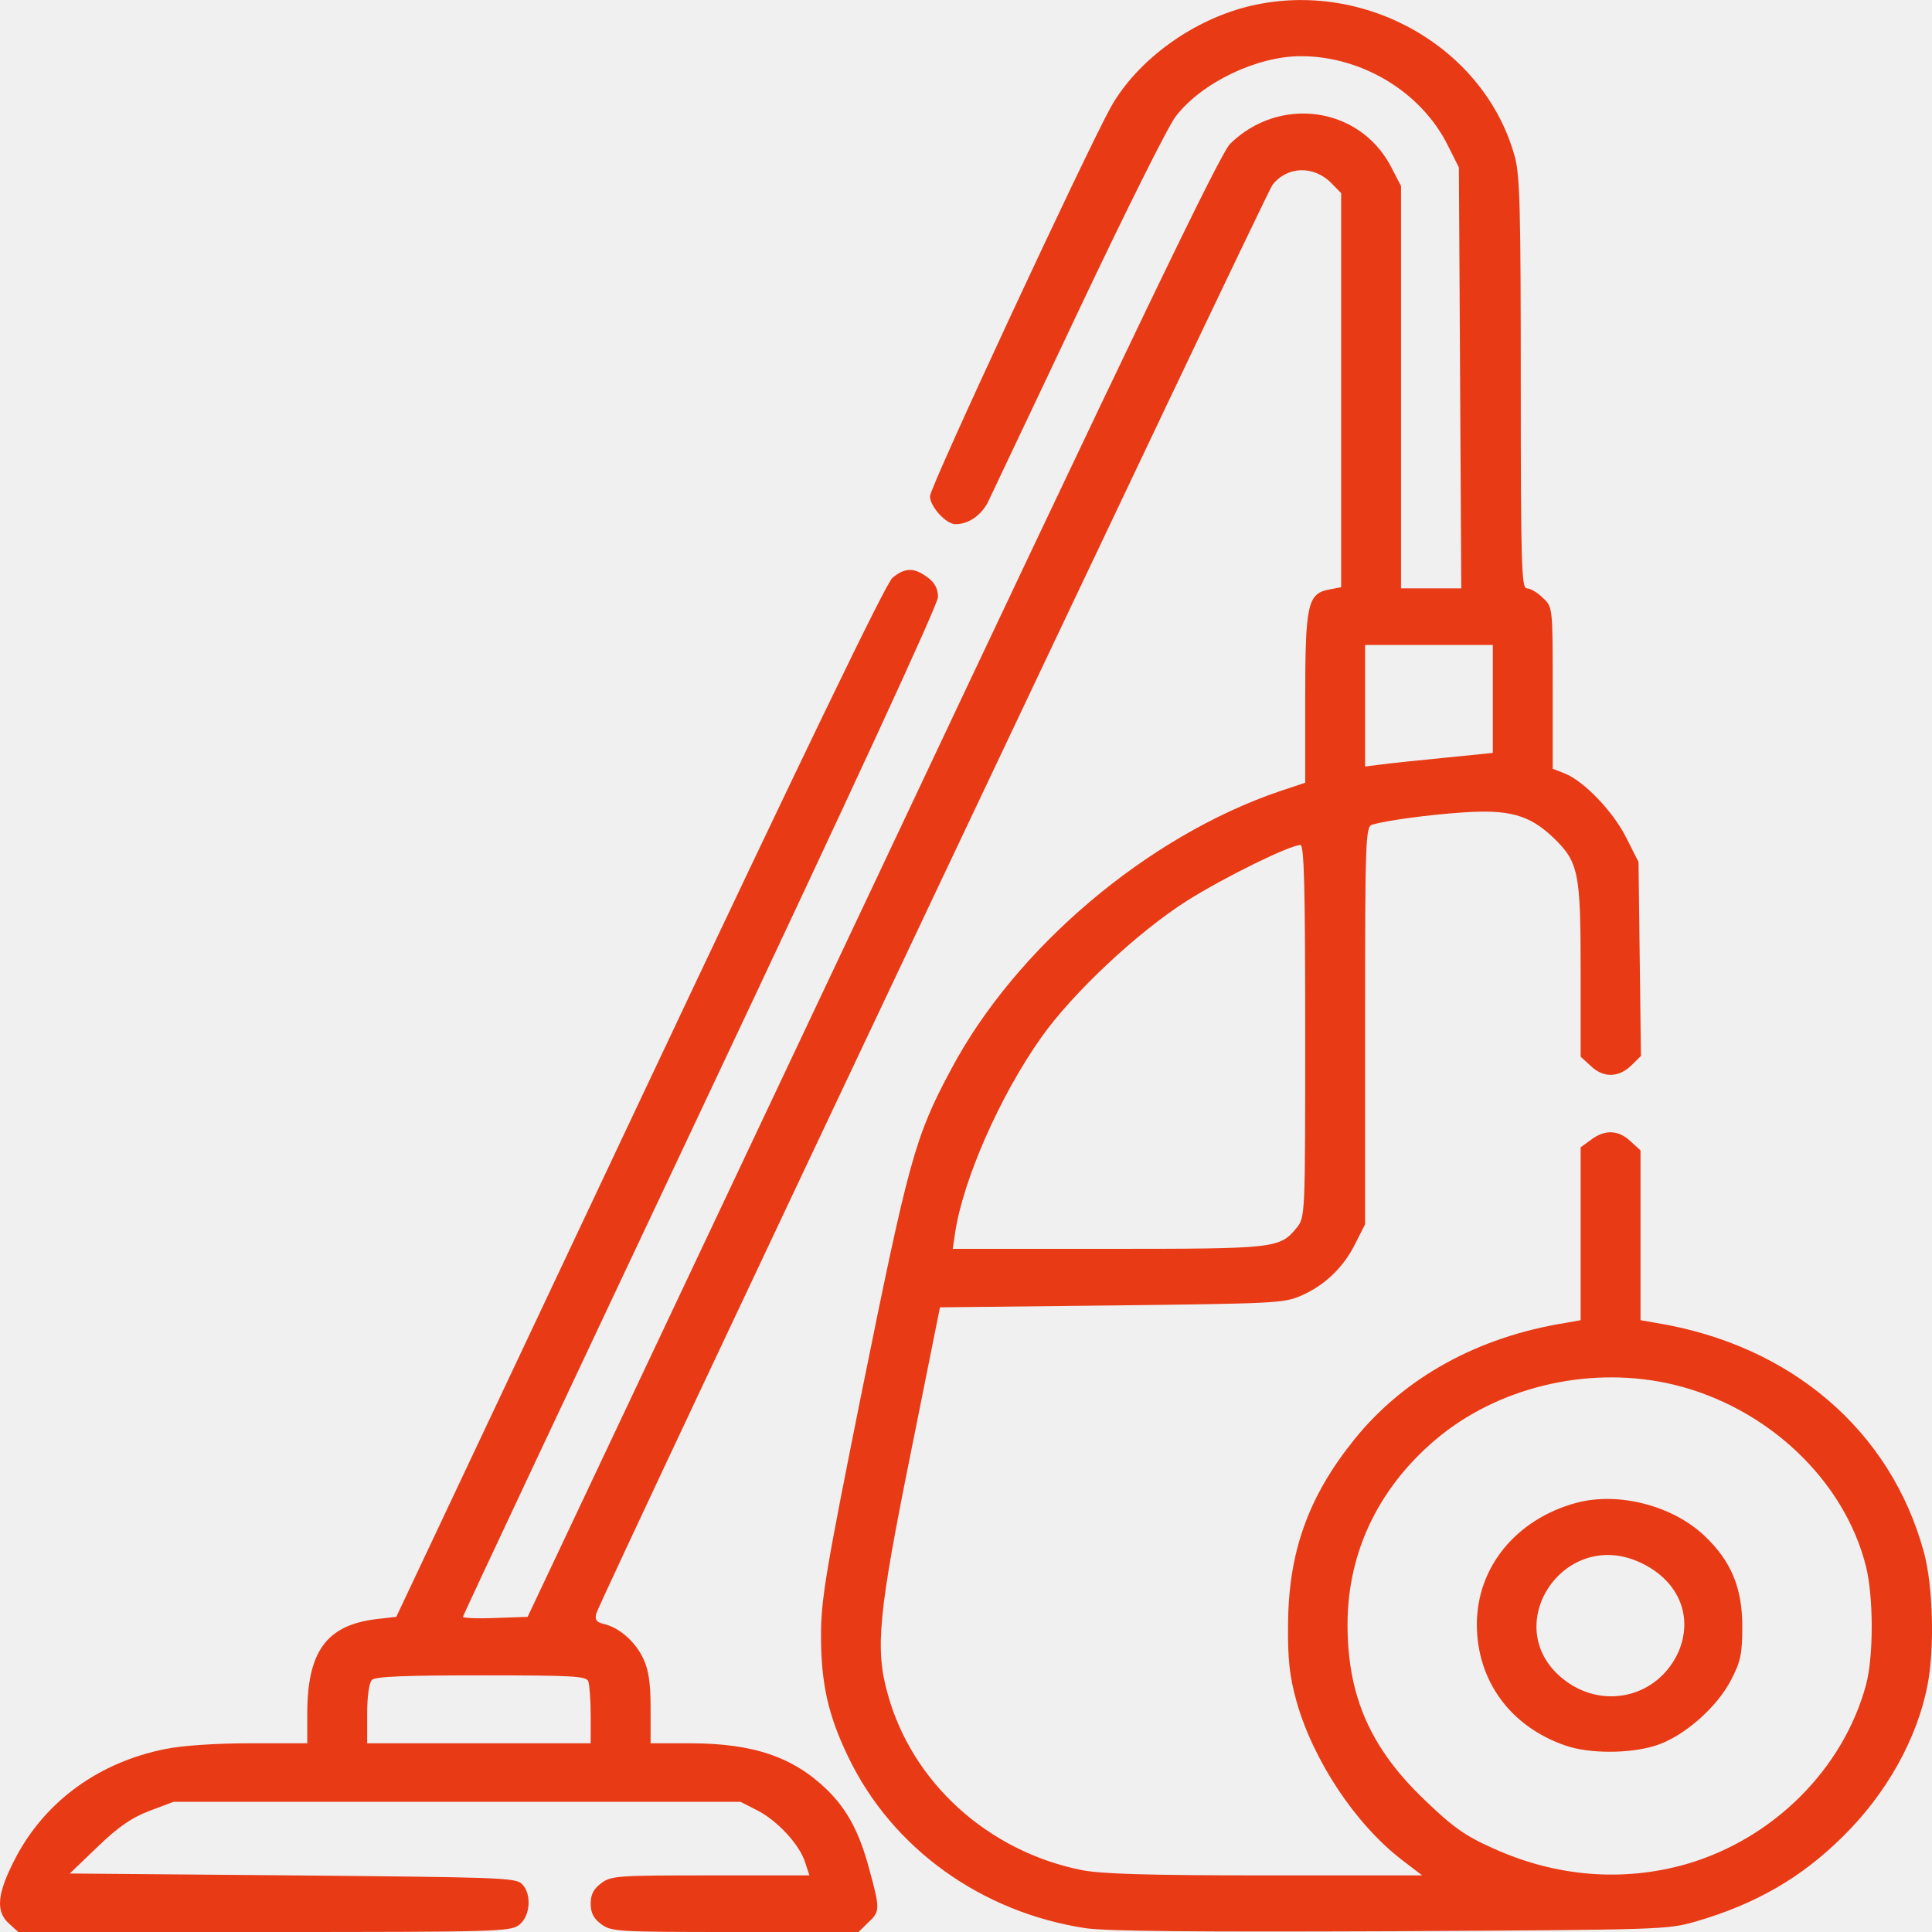
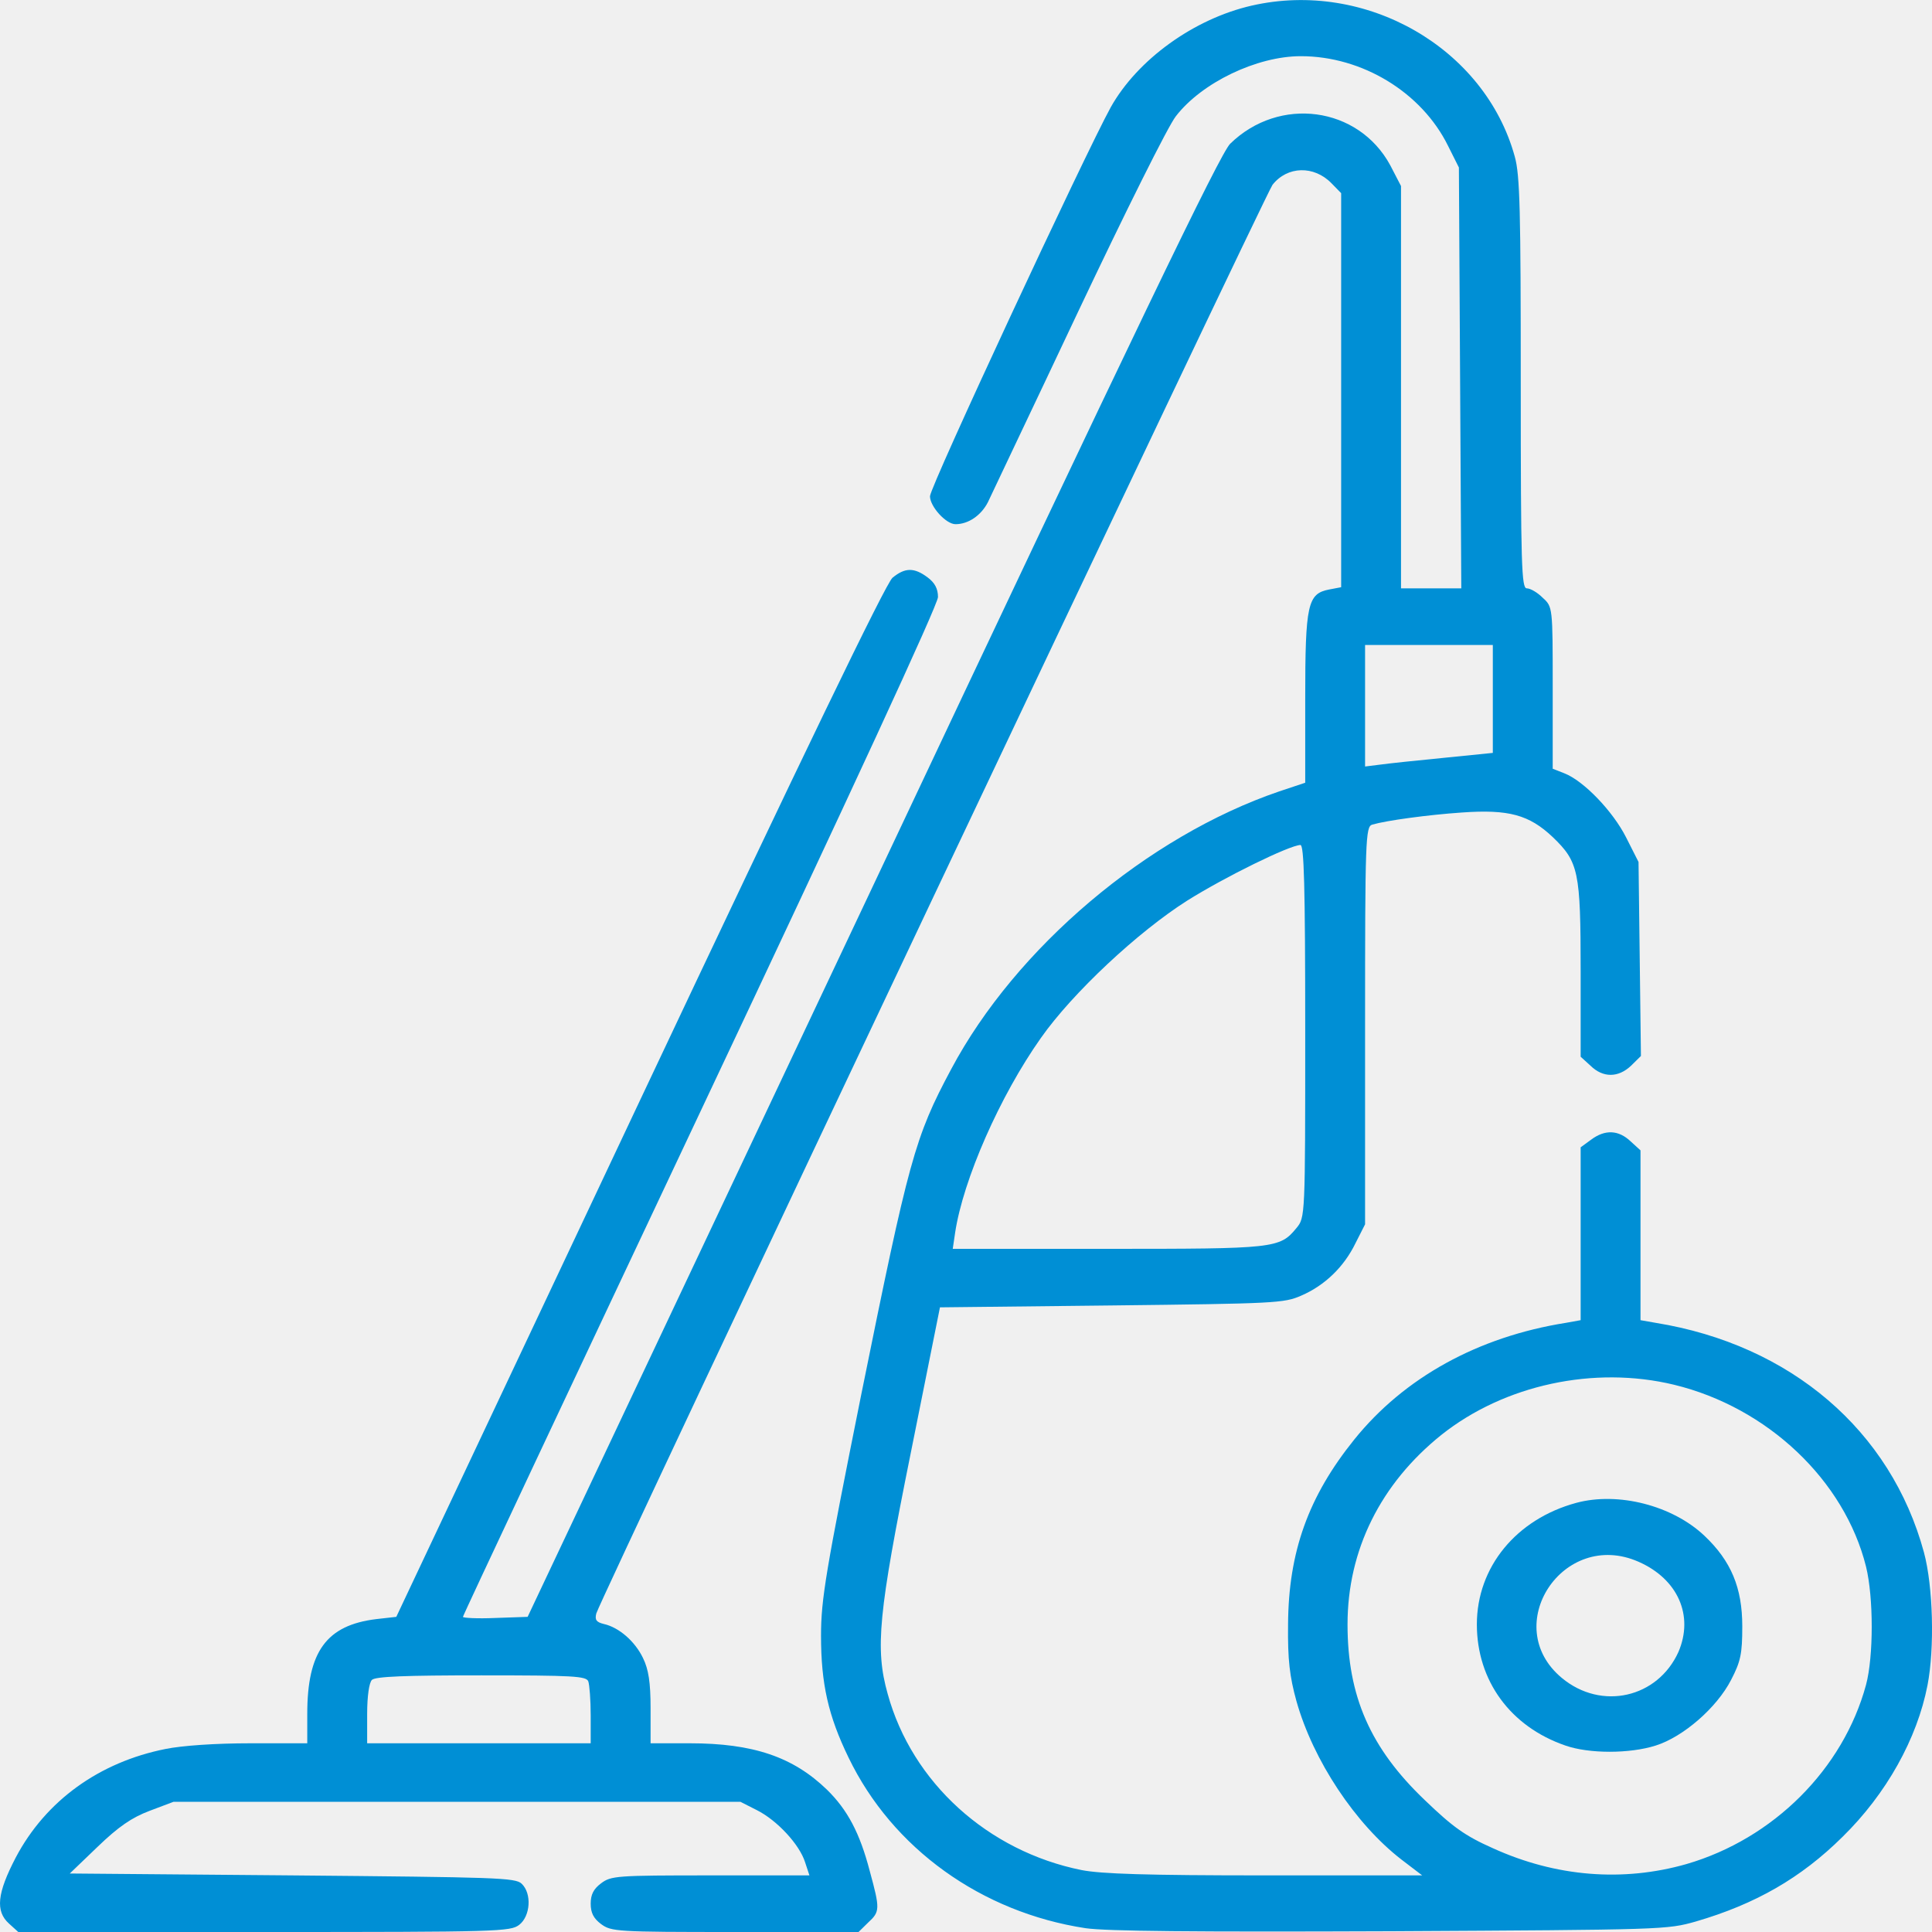
<svg xmlns="http://www.w3.org/2000/svg" width="50" height="50" viewBox="0 0 50 50" fill="none">
  <g clip-path="url(#clip0_523_6041)">
-     <path d="M32.395 0.145C30.897 0.487 29.44 1.541 28.748 2.772C28.076 3.993 24.068 12.599 24.068 12.843C24.068 13.107 24.481 13.566 24.729 13.566C25.06 13.566 25.39 13.341 25.566 12.999C25.659 12.794 26.723 10.567 27.911 8.047C29.109 5.517 30.235 3.251 30.432 3.007C31.103 2.137 32.529 1.454 33.665 1.454C35.256 1.454 36.795 2.391 37.477 3.778L37.756 4.335L37.787 9.776L37.818 15.226H37.033H36.258V10.02V4.814L35.979 4.276C35.153 2.753 33.107 2.479 31.837 3.72C31.578 3.974 29.419 8.457 22.581 22.953L13.655 41.844L12.818 41.873C12.353 41.893 11.981 41.873 11.981 41.844C11.981 41.805 14.75 35.925 18.128 28.765C22.043 20.472 24.275 15.646 24.275 15.451C24.275 15.236 24.192 15.08 24.006 14.943C23.655 14.679 23.417 14.689 23.097 14.953C22.921 15.109 20.824 19.446 16.547 28.511L10.256 41.844L9.74 41.902C8.448 42.059 7.952 42.742 7.952 44.354V45.116H6.486C5.587 45.116 4.719 45.175 4.285 45.263C2.57 45.604 1.186 46.601 0.411 48.066C-0.074 48.994 -0.126 49.463 0.236 49.785L0.473 50H6.837C12.901 50 13.211 49.99 13.438 49.814C13.727 49.59 13.769 49.004 13.5 48.75C13.335 48.593 12.849 48.584 7.56 48.535L1.806 48.486L2.529 47.792C3.066 47.275 3.407 47.04 3.872 46.864L4.492 46.63H11.826H19.161L19.585 46.845C20.111 47.109 20.69 47.734 20.835 48.193L20.948 48.535H18.386C15.959 48.535 15.814 48.545 15.556 48.74C15.36 48.886 15.287 49.033 15.287 49.267C15.287 49.502 15.36 49.648 15.556 49.795C15.824 49.99 15.948 50 19.027 50H22.219L22.467 49.756C22.777 49.472 22.777 49.404 22.508 48.418C22.25 47.431 21.93 46.835 21.403 46.318C20.525 45.468 19.492 45.116 17.849 45.116H16.837V44.208C16.837 43.543 16.785 43.202 16.64 42.908C16.434 42.479 16.021 42.117 15.628 42.029C15.432 41.981 15.39 41.922 15.432 41.756C15.535 41.385 32.746 5.029 32.932 4.784C33.314 4.296 34.006 4.276 34.461 4.745L34.709 4.999V10.098V15.197L34.399 15.256C33.841 15.363 33.779 15.636 33.779 18.078V20.257L33.107 20.481C29.698 21.644 26.289 24.525 24.616 27.671C23.675 29.429 23.521 30.005 22.291 36.081C21.372 40.662 21.248 41.385 21.248 42.332C21.248 43.573 21.434 44.403 21.961 45.487C23.097 47.841 25.401 49.492 28.097 49.902C28.655 49.98 30.855 50 36 49.98C43.066 49.941 43.138 49.941 43.892 49.727C45.432 49.277 46.609 48.603 47.684 47.538C48.82 46.425 49.615 44.999 49.884 43.612C50.07 42.654 50.029 41.053 49.791 40.173C48.934 37.019 46.341 34.801 42.849 34.235L42.456 34.166V31.968V29.771L42.198 29.536C41.888 29.243 41.537 29.224 41.175 29.497L40.907 29.692V31.929V34.166L40.525 34.235C38.252 34.596 36.341 35.651 35.05 37.253C33.861 38.728 33.345 40.164 33.335 42.039C33.324 42.957 33.376 43.387 33.551 44.022C33.985 45.565 35.08 47.206 36.269 48.125L36.806 48.535H32.735C29.667 48.535 28.5 48.496 27.994 48.398C25.566 47.91 23.603 46.132 22.973 43.837C22.642 42.664 22.735 41.746 23.572 37.595L24.326 33.834L28.768 33.785C32.994 33.736 33.231 33.727 33.675 33.531C34.285 33.268 34.781 32.789 35.08 32.174L35.328 31.685V26.538C35.328 21.722 35.339 21.39 35.514 21.341C35.886 21.233 36.961 21.087 37.828 21.028C39.047 20.941 39.574 21.087 40.184 21.663C40.855 22.308 40.907 22.552 40.907 25.131V27.348L41.165 27.583C41.485 27.895 41.878 27.895 42.209 27.583L42.467 27.329L42.436 24.818L42.405 22.308L42.084 21.673C41.744 20.999 40.989 20.208 40.483 20.012L40.184 19.895V17.795C40.184 15.705 40.184 15.705 39.925 15.47C39.791 15.334 39.605 15.226 39.512 15.226C39.378 15.226 39.357 14.64 39.357 9.922C39.357 5.478 39.337 4.53 39.202 4.052C38.428 1.239 35.349 -0.529 32.395 0.145ZM38.634 18.088V19.485L37.374 19.612C36.671 19.68 35.928 19.759 35.721 19.788L35.328 19.837V18.264V16.692H36.981H38.634V18.088ZM33.779 26.694C33.779 31.49 33.779 31.509 33.551 31.783C33.118 32.31 32.994 32.32 28.655 32.32H24.657L24.719 31.9C24.925 30.533 25.876 28.364 26.94 26.86C27.756 25.698 29.45 24.115 30.731 23.304C31.713 22.689 33.366 21.878 33.655 21.868C33.748 21.868 33.779 22.894 33.779 26.694ZM43.324 35.837C45.742 36.423 47.735 38.308 48.293 40.545C48.489 41.346 48.489 42.869 48.293 43.602C47.704 45.78 45.897 47.587 43.645 48.242C42.002 48.711 40.266 48.574 38.634 47.831C37.911 47.509 37.601 47.285 36.878 46.591C35.463 45.243 34.874 43.895 34.874 42.039C34.874 40.115 35.731 38.396 37.301 37.136C38.934 35.837 41.258 35.338 43.324 35.837ZM15.225 43.514C15.256 43.602 15.287 43.993 15.287 44.393V45.116H12.395H9.502V44.354C9.502 43.895 9.554 43.543 9.626 43.475C9.719 43.387 10.494 43.358 12.457 43.358C14.833 43.358 15.174 43.377 15.225 43.514Z" fill="#E83A15" />
-     <path d="M40.793 38.894C39.243 39.314 38.221 40.554 38.221 42.039C38.221 43.495 39.089 44.686 40.514 45.175C41.124 45.389 42.177 45.389 42.849 45.175C43.562 44.95 44.429 44.198 44.801 43.475C45.049 42.996 45.09 42.801 45.09 42.088C45.09 41.092 44.801 40.398 44.109 39.744C43.283 38.962 41.878 38.601 40.793 38.894ZM42.405 40.418C43.427 40.867 43.84 41.815 43.438 42.752C42.9 43.944 41.444 44.276 40.421 43.426C38.799 42.078 40.452 39.558 42.405 40.418Z" fill="#E83A15" />
+     <path d="M32.395 0.145C30.897 0.487 29.44 1.541 28.748 2.772C28.076 3.993 24.068 12.599 24.068 12.843C24.068 13.107 24.481 13.566 24.729 13.566C25.06 13.566 25.39 13.341 25.566 12.999C25.659 12.794 26.723 10.567 27.911 8.047C29.109 5.517 30.235 3.251 30.432 3.007C31.103 2.137 32.529 1.454 33.665 1.454C35.256 1.454 36.795 2.391 37.477 3.778L37.756 4.335L37.787 9.776L37.818 15.226H37.033H36.258V10.02V4.814L35.979 4.276C35.153 2.753 33.107 2.479 31.837 3.72C31.578 3.974 29.419 8.457 22.581 22.953L13.655 41.844L12.818 41.873C12.353 41.893 11.981 41.873 11.981 41.844C11.981 41.805 14.75 35.925 18.128 28.765C22.043 20.472 24.275 15.646 24.275 15.451C24.275 15.236 24.192 15.08 24.006 14.943C23.655 14.679 23.417 14.689 23.097 14.953C22.921 15.109 20.824 19.446 16.547 28.511L10.256 41.844L9.74 41.902C8.448 42.059 7.952 42.742 7.952 44.354V45.116H6.486C5.587 45.116 4.719 45.175 4.285 45.263C2.57 45.604 1.186 46.601 0.411 48.066C-0.074 48.994 -0.126 49.463 0.236 49.785L0.473 50H6.837C12.901 50 13.211 49.99 13.438 49.814C13.727 49.59 13.769 49.004 13.5 48.75C13.335 48.593 12.849 48.584 7.56 48.535L1.806 48.486L2.529 47.792C3.066 47.275 3.407 47.04 3.872 46.864L4.492 46.63H11.826H19.161L19.585 46.845C20.111 47.109 20.69 47.734 20.835 48.193L20.948 48.535H18.386C15.959 48.535 15.814 48.545 15.556 48.74C15.36 48.886 15.287 49.033 15.287 49.267C15.287 49.502 15.36 49.648 15.556 49.795C15.824 49.99 15.948 50 19.027 50H22.219L22.467 49.756C22.777 49.472 22.777 49.404 22.508 48.418C22.25 47.431 21.93 46.835 21.403 46.318C20.525 45.468 19.492 45.116 17.849 45.116H16.837V44.208C16.837 43.543 16.785 43.202 16.64 42.908C16.434 42.479 16.021 42.117 15.628 42.029C15.432 41.981 15.39 41.922 15.432 41.756C15.535 41.385 32.746 5.029 32.932 4.784C33.314 4.296 34.006 4.276 34.461 4.745L34.709 4.999V10.098V15.197L34.399 15.256C33.841 15.363 33.779 15.636 33.779 18.078V20.257L33.107 20.481C29.698 21.644 26.289 24.525 24.616 27.671C23.675 29.429 23.521 30.005 22.291 36.081C21.372 40.662 21.248 41.385 21.248 42.332C21.248 43.573 21.434 44.403 21.961 45.487C23.097 47.841 25.401 49.492 28.097 49.902C28.655 49.98 30.855 50 36 49.98C43.066 49.941 43.138 49.941 43.892 49.727C45.432 49.277 46.609 48.603 47.684 47.538C48.82 46.425 49.615 44.999 49.884 43.612C50.07 42.654 50.029 41.053 49.791 40.173C48.934 37.019 46.341 34.801 42.849 34.235L42.456 34.166V31.968V29.771L42.198 29.536C41.888 29.243 41.537 29.224 41.175 29.497L40.907 29.692V31.929V34.166L40.525 34.235C38.252 34.596 36.341 35.651 35.05 37.253C33.861 38.728 33.345 40.164 33.335 42.039C33.324 42.957 33.376 43.387 33.551 44.022C33.985 45.565 35.08 47.206 36.269 48.125L36.806 48.535H32.735C29.667 48.535 28.5 48.496 27.994 48.398C25.566 47.91 23.603 46.132 22.973 43.837C22.642 42.664 22.735 41.746 23.572 37.595L24.326 33.834L28.768 33.785C32.994 33.736 33.231 33.727 33.675 33.531C34.285 33.268 34.781 32.789 35.08 32.174L35.328 31.685V26.538C35.328 21.722 35.339 21.39 35.514 21.341C35.886 21.233 36.961 21.087 37.828 21.028C39.047 20.941 39.574 21.087 40.184 21.663C40.855 22.308 40.907 22.552 40.907 25.131V27.348L41.165 27.583C41.485 27.895 41.878 27.895 42.209 27.583L42.467 27.329L42.436 24.818L42.405 22.308L42.084 21.673C41.744 20.999 40.989 20.208 40.483 20.012L40.184 19.895V17.795C40.184 15.705 40.184 15.705 39.925 15.47C39.791 15.334 39.605 15.226 39.512 15.226C39.378 15.226 39.357 14.64 39.357 9.922C39.357 5.478 39.337 4.53 39.202 4.052C38.428 1.239 35.349 -0.529 32.395 0.145ZM38.634 18.088V19.485L37.374 19.612C36.671 19.68 35.928 19.759 35.721 19.788L35.328 19.837V18.264V16.692H36.981H38.634V18.088ZM33.779 26.694C33.779 31.49 33.779 31.509 33.551 31.783C33.118 32.31 32.994 32.32 28.655 32.32H24.657L24.719 31.9C24.925 30.533 25.876 28.364 26.94 26.86C27.756 25.698 29.45 24.115 30.731 23.304C31.713 22.689 33.366 21.878 33.655 21.868C33.748 21.868 33.779 22.894 33.779 26.694ZM43.324 35.837C45.742 36.423 47.735 38.308 48.293 40.545C48.489 41.346 48.489 42.869 48.293 43.602C47.704 45.78 45.897 47.587 43.645 48.242C42.002 48.711 40.266 48.574 38.634 47.831C37.911 47.509 37.601 47.285 36.878 46.591C35.463 45.243 34.874 43.895 34.874 42.039C34.874 40.115 35.731 38.396 37.301 37.136C38.934 35.837 41.258 35.338 43.324 35.837ZM15.225 43.514C15.256 43.602 15.287 43.993 15.287 44.393V45.116H12.395H9.502V44.354C9.502 43.895 9.554 43.543 9.626 43.475C9.719 43.387 10.494 43.358 12.457 43.358C14.833 43.358 15.174 43.377 15.225 43.514Z" fill="#008fd5" />
+     <path d="M40.793 38.894C39.243 39.314 38.221 40.554 38.221 42.039C38.221 43.495 39.089 44.686 40.514 45.175C41.124 45.389 42.177 45.389 42.849 45.175C43.562 44.95 44.429 44.198 44.801 43.475C45.049 42.996 45.09 42.801 45.09 42.088C45.09 41.092 44.801 40.398 44.109 39.744C43.283 38.962 41.878 38.601 40.793 38.894ZM42.405 40.418C43.427 40.867 43.84 41.815 43.438 42.752C42.9 43.944 41.444 44.276 40.421 43.426C38.799 42.078 40.452 39.558 42.405 40.418Z" fill="#008fd5" />
  </g>
  <defs>
    <clipPath id="clip0_523_6041">
      <rect width="50" height="50" fill="white" />
    </clipPath>
  </defs>
</svg>
